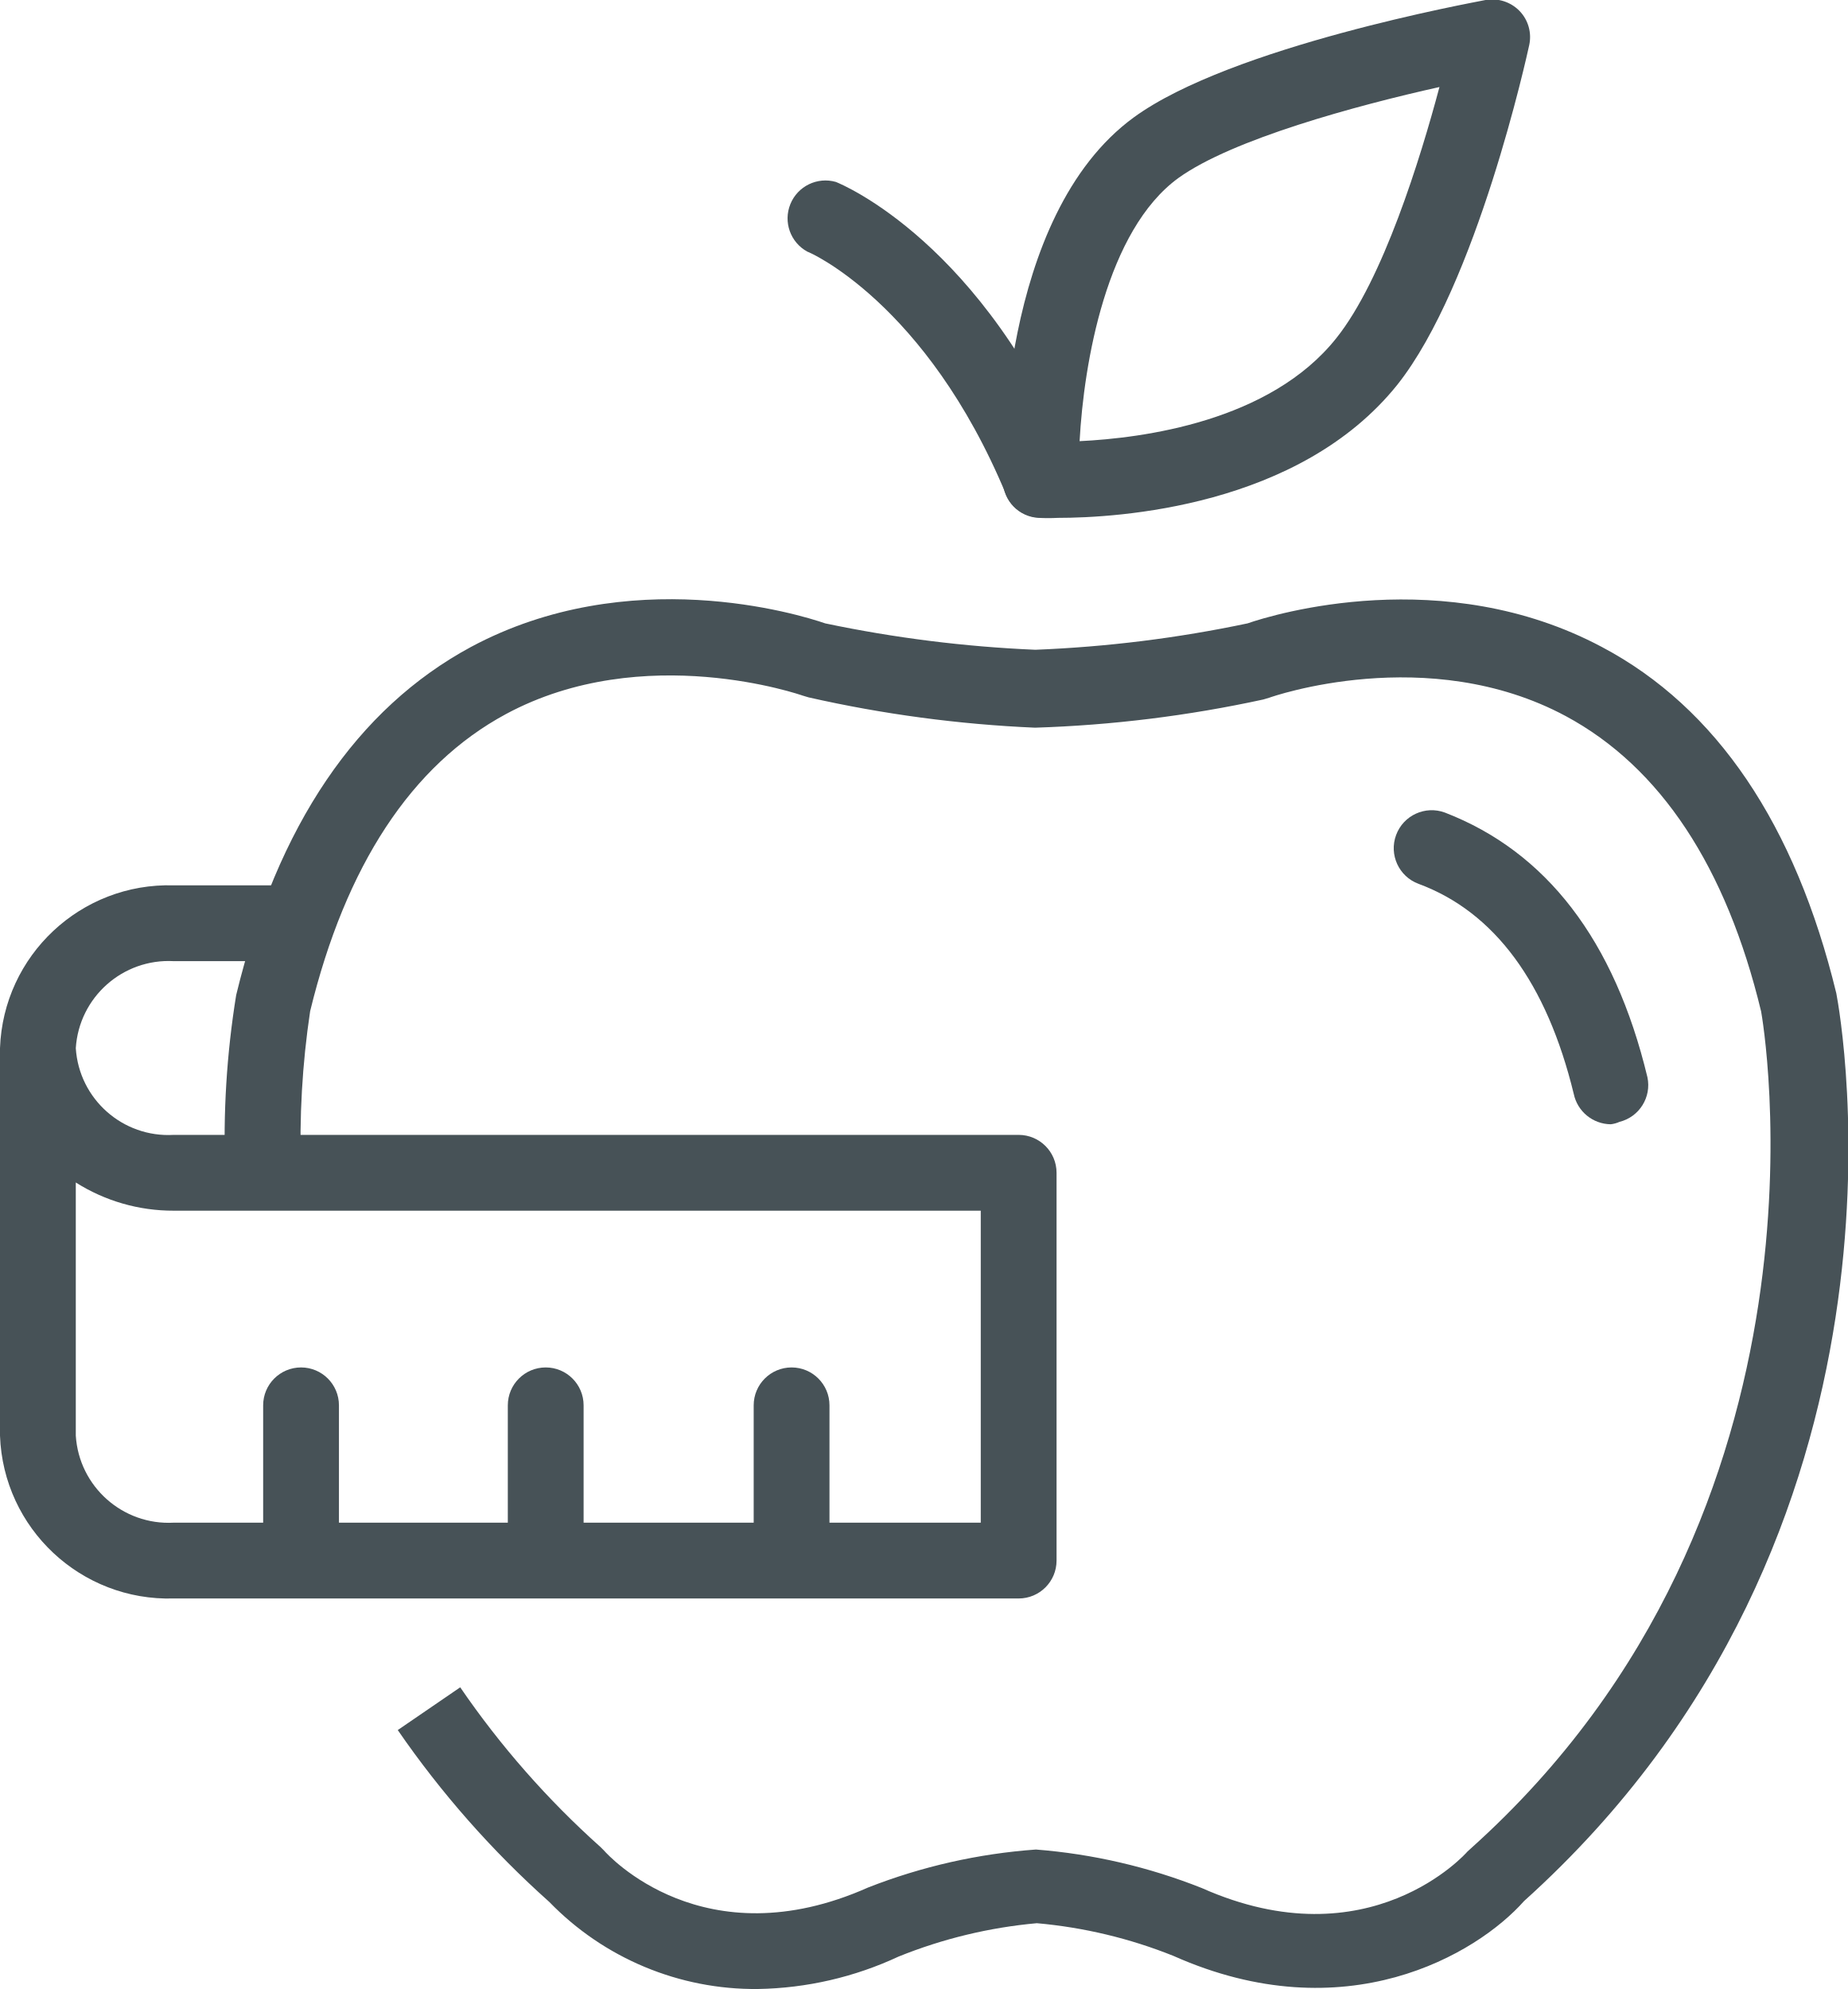
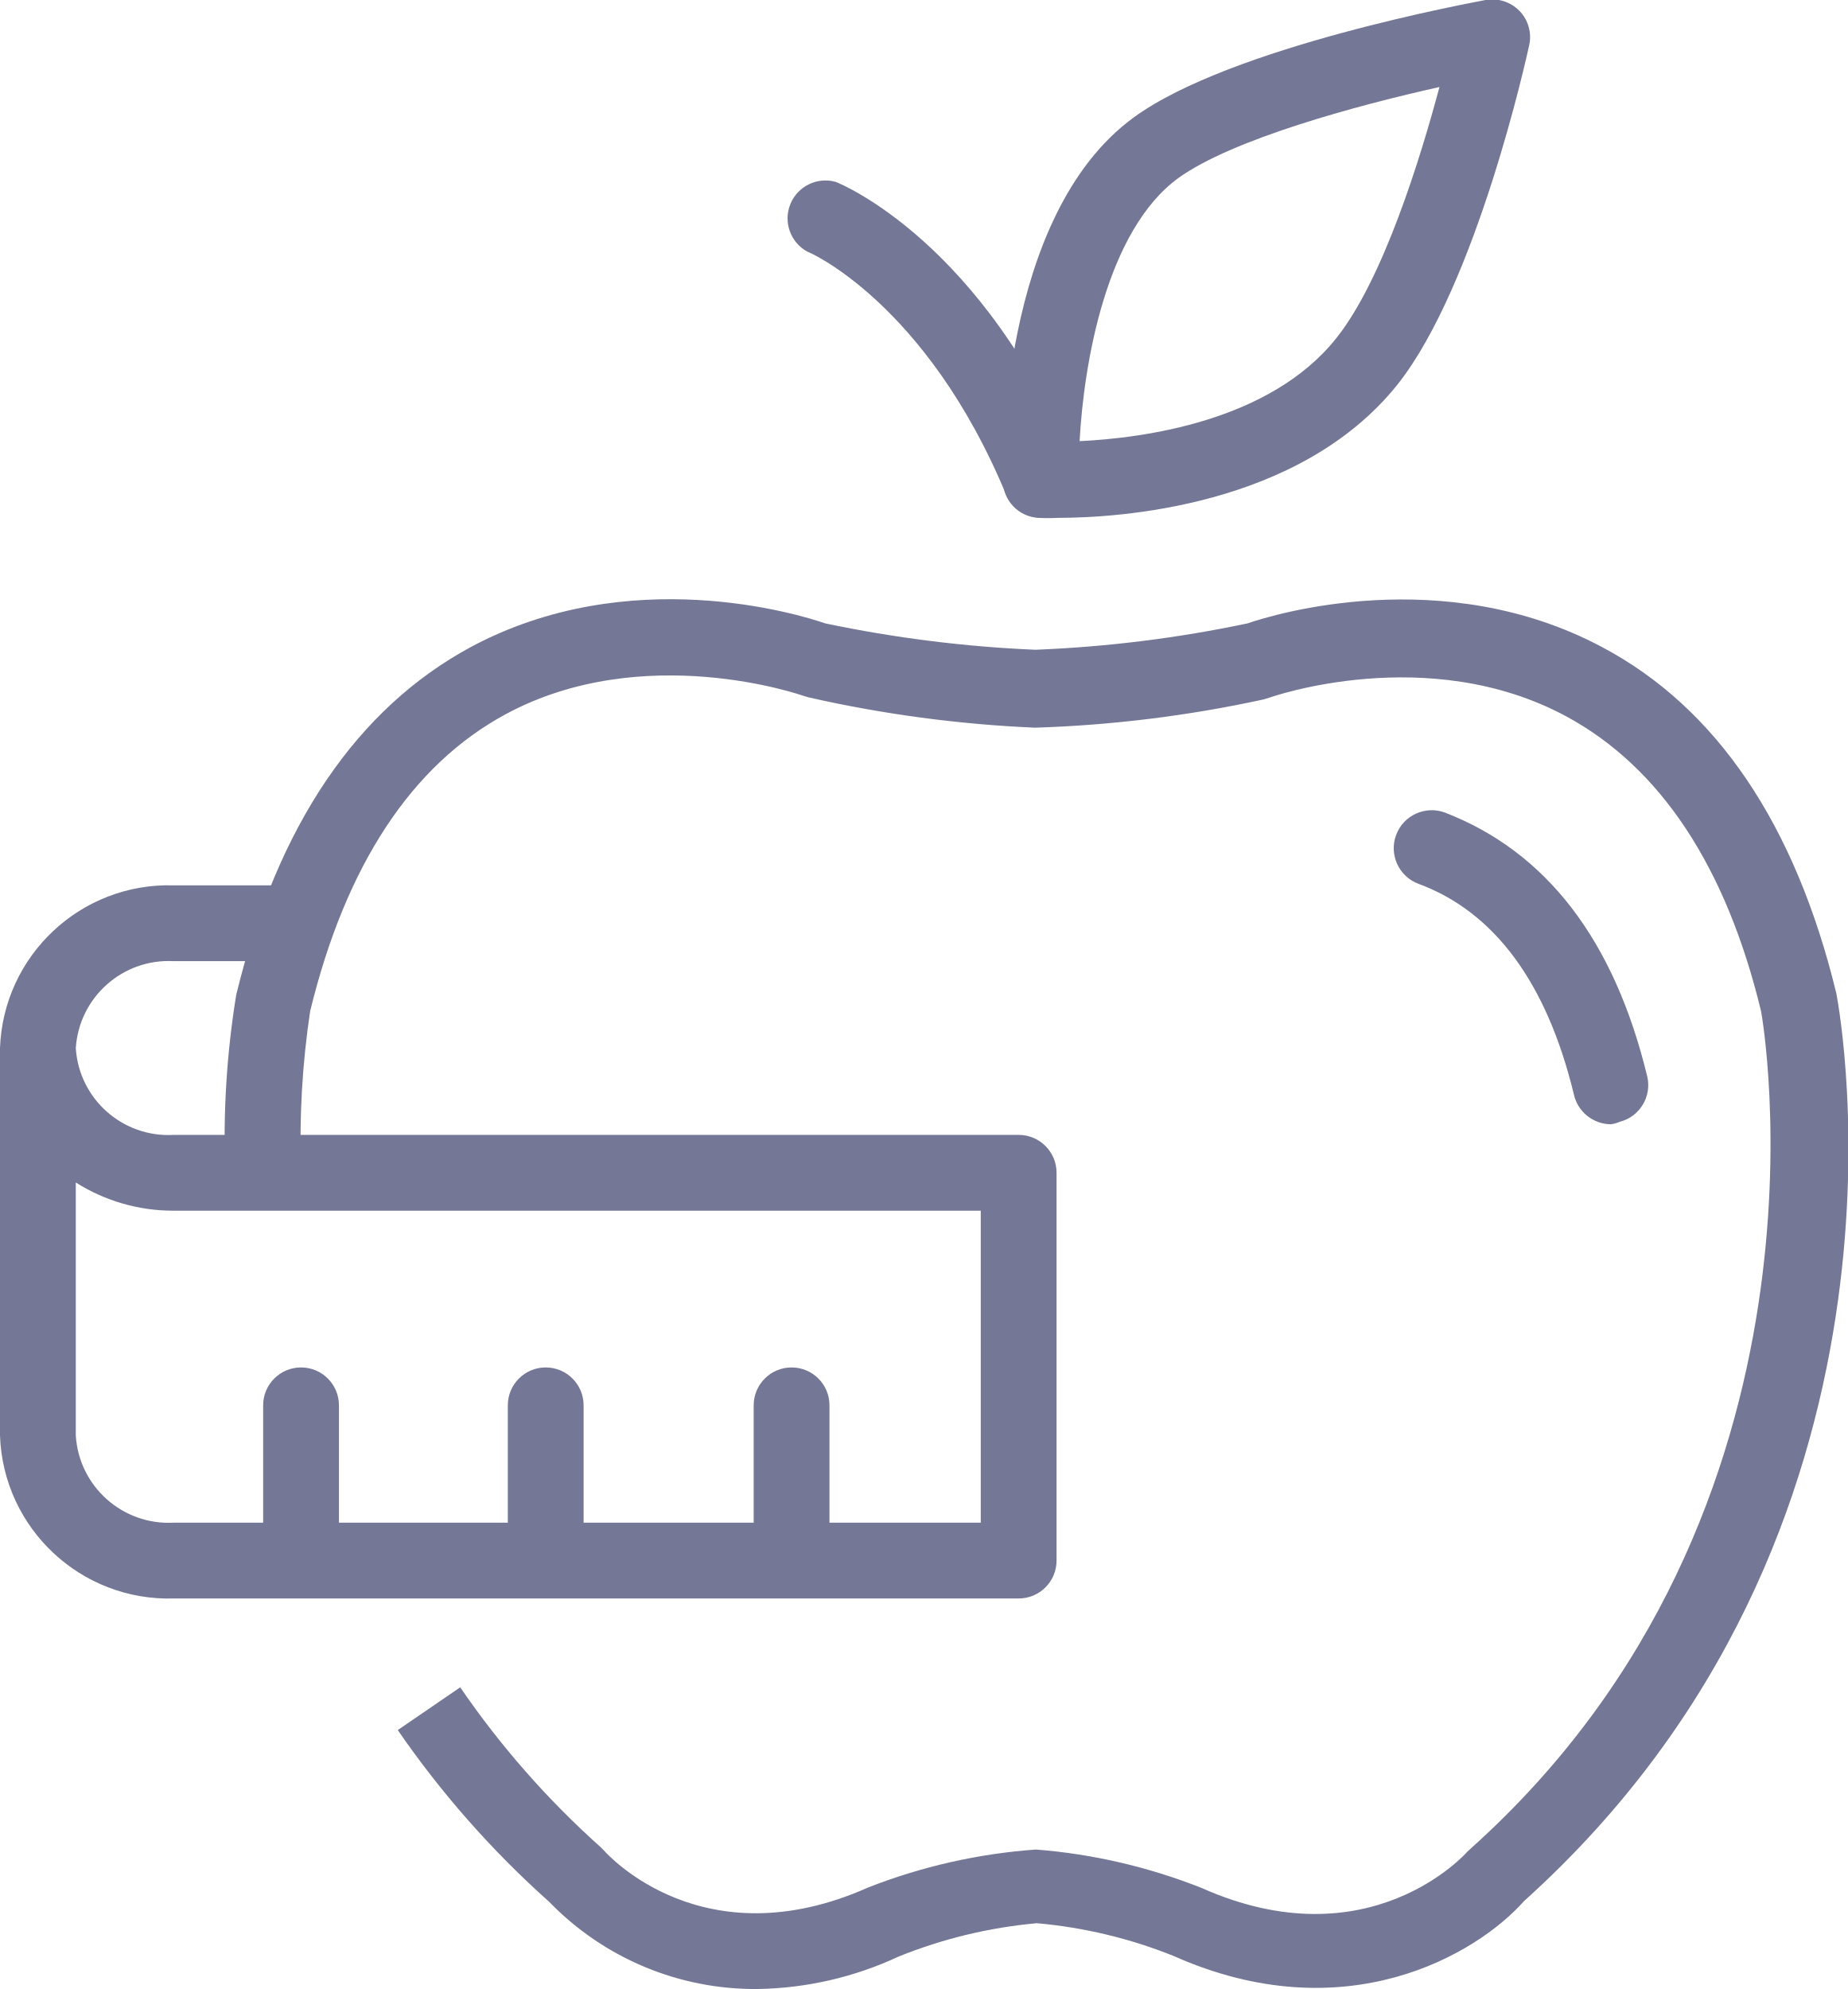
<svg xmlns="http://www.w3.org/2000/svg" viewBox="0 0 60.94 65.6">
-   <g data-name="Layer 2" id="eee0d119-c674-4aab-9e22-e03dbdc937d9">
-     <g data-name="icons" id="ac4580cb-d825-47d7-9697-b708d36e1cf9">
-       <path d="M34.89,17.08a5.93,5.93,0,0,1-.63,0,1.24,1.24,0,0,1-1.18-1.21c0-.36-.15-8.74,4.32-12C40.61,1.53,48.61.08,49,0a1.26,1.26,0,0,1,1.12.36,1.24,1.24,0,0,1,.32,1.13c-.07.32-1.73,7.9-4.35,11.2h0C42.85,16.73,36.86,17.08,34.89,17.08ZM47.48,2.87c-2.74.61-6.83,1.72-8.61,3-2.38,1.73-3.12,6.11-3.26,8.68,2.07-.1,6.28-.64,8.47-3.4h0C45.62,9.22,46.85,5.23,47.48,2.87Z" style="fill:#475257" />
-       <path d="M53.13,37.08a1.26,1.26,0,0,1-1.22-1c-.89-3.66-2.61-6-5.12-6.93a1.25,1.25,0,1,1,.87-2.35C51,28.09,53.25,31,54.34,35.53A1.25,1.25,0,0,1,53.42,37,1,1,0,0,1,53.13,37.08Z" style="fill:#475257" />
-       <path d="M25,65.6a9.45,9.45,0,0,1-6.88-2.87,31.68,31.68,0,0,1-5-5.67l2.06-1.41a29.17,29.17,0,0,0,4.63,5.27l.11.11c.13.15,3.29,3.64,8.72,1.22A18.87,18.87,0,0,1,34.17,61a18.8,18.8,0,0,1,5.47,1.27c5.53,2.46,8.73-1.16,8.76-1.2l.12-.11c12.49-11.2,9.6-27.44,9.57-27.6-1.15-4.77-3.32-8.06-6.44-9.74-4.56-2.45-9.73-.63-9.78-.61l-.2.06a41.58,41.58,0,0,1-7.53.93A42,42,0,0,1,26.67,23l-.2-.06s-5.23-1.84-9.78.61c-3.12,1.68-5.29,5-6.46,9.8h0a28.7,28.7,0,0,0-.3,5.27l-2.5.06a29.62,29.62,0,0,1,.36-5.86c1.36-5.62,4-9.46,7.74-11.48,5.22-2.8,10.82-1.08,11.69-.78a42.49,42.49,0,0,0,6.93.87,41.92,41.92,0,0,0,7-.87c.86-.3,6.47-2,11.69.78,3.78,2,6.38,5.86,7.73,11.42.15.78,3.21,17.78-10.3,29.94-1.56,1.76-5.9,4.33-11.56,1.81a15.86,15.86,0,0,0-4.51-1.08,16,16,0,0,0-4.56,1.1A11.41,11.41,0,0,1,25,65.6Z" style="fill:#475257" />
-       <path d="M34.33,17.07a1.24,1.24,0,0,1-1.15-.77c-2.63-6.32-6.51-8-6.55-8A1.25,1.25,0,0,1,27.57,6c.2.08,4.86,2,7.92,9.38A1.25,1.25,0,0,1,34.81,17,1.15,1.15,0,0,1,34.33,17.07Z" style="fill:#475257" />
-       <path d="M33.6,52.72H5.73A5.57,5.57,0,0,1,0,47.35V34.57A5.57,5.57,0,0,1,5.73,29.2H9.58a1.25,1.25,0,1,1,0,2.5H5.73A3.07,3.07,0,0,0,2.5,34.57a3.06,3.06,0,0,0,3.23,2.86H33.6a1.25,1.25,0,0,1,1.25,1.25V51.47A1.25,1.25,0,0,1,33.6,52.72ZM2.5,39v8.35a3.07,3.07,0,0,0,3.23,2.87H32.35V39.93H5.73A6,6,0,0,1,2.5,39Z" style="fill:#475257" />
-       <path d="M9.93,52.44a1.25,1.25,0,0,1-1.25-1.25V46.35a1.25,1.25,0,0,1,2.5,0v4.84A1.25,1.25,0,0,1,9.93,52.44Z" style="fill:#475257" />
-       <path d="M18,52.44a1.25,1.25,0,0,1-1.25-1.25V46.35a1.25,1.25,0,0,1,2.5,0v4.84A1.25,1.25,0,0,1,18,52.44Z" style="fill:#475257" />
-       <path d="M26.11,52.44a1.25,1.25,0,0,1-1.25-1.25V46.35a1.25,1.25,0,0,1,2.5,0v4.84A1.25,1.25,0,0,1,26.11,52.44Z" style="fill:#475257" />
+   <g id="eee0d119-c674-4aab-9e22-e03dbdc937d9">
+     <g id="ac4580cb-d825-47d7-9697-b708d36e1cf9">
+       <path d="M34.89,17.08a5.93,5.93,0,0,1-.63,0,1.24,1.24,0,0,1-1.18-1.21c0-.36-.15-8.74,4.32-12C40.61,1.53,48.61.08,49,0a1.26,1.26,0,0,1,1.12.36,1.24,1.24,0,0,1,.32,1.13c-.07.32-1.73,7.9-4.35,11.2h0C42.85,16.73,36.86,17.08,34.89,17.08ZM47.48,2.87c-2.74.61-6.83,1.72-8.61,3-2.38,1.73-3.12,6.11-3.26,8.68,2.07-.1,6.28-.64,8.47-3.4h0C45.62,9.22,46.85,5.23,47.48,2.87Z" style="fill:#747795" />
+       <path d="M53.13,37.08a1.26,1.26,0,0,1-1.22-1c-.89-3.66-2.61-6-5.12-6.93a1.25,1.25,0,1,1,.87-2.35C51,28.09,53.25,31,54.34,35.53A1.25,1.25,0,0,1,53.42,37,1,1,0,0,1,53.13,37.08Z" style="fill:#747795" />
+       <path d="M25,65.6a9.45,9.45,0,0,1-6.88-2.87,31.68,31.68,0,0,1-5-5.67l2.06-1.41a29.17,29.17,0,0,0,4.63,5.27l.11.11c.13.15,3.29,3.64,8.72,1.22A18.87,18.87,0,0,1,34.17,61a18.8,18.8,0,0,1,5.47,1.27c5.53,2.46,8.73-1.16,8.76-1.2l.12-.11c12.49-11.2,9.6-27.44,9.57-27.6-1.15-4.77-3.32-8.06-6.44-9.74-4.56-2.45-9.73-.63-9.78-.61l-.2.06a41.58,41.58,0,0,1-7.53.93A42,42,0,0,1,26.67,23l-.2-.06s-5.23-1.84-9.78.61c-3.12,1.68-5.29,5-6.46,9.8h0a28.7,28.7,0,0,0-.3,5.27l-2.5.06a29.62,29.62,0,0,1,.36-5.86c1.36-5.62,4-9.46,7.74-11.48,5.22-2.8,10.82-1.08,11.69-.78a42.49,42.49,0,0,0,6.93.87,41.92,41.92,0,0,0,7-.87c.86-.3,6.47-2,11.69.78,3.78,2,6.38,5.86,7.73,11.42.15.78,3.21,17.78-10.3,29.94-1.56,1.76-5.9,4.33-11.56,1.81a15.86,15.86,0,0,0-4.51-1.08,16,16,0,0,0-4.56,1.1A11.41,11.41,0,0,1,25,65.6Z" style="fill:#747795" />
+       <path d="M34.33,17.07a1.24,1.24,0,0,1-1.15-.77c-2.63-6.32-6.51-8-6.55-8A1.25,1.25,0,0,1,27.57,6c.2.08,4.86,2,7.92,9.38A1.25,1.25,0,0,1,34.81,17,1.15,1.15,0,0,1,34.33,17.07Z" style="fill:#747795" />
+       <path d="M33.6,52.72H5.73A5.57,5.57,0,0,1,0,47.35V34.57A5.57,5.57,0,0,1,5.73,29.2H9.58a1.25,1.25,0,1,1,0,2.5H5.73A3.07,3.07,0,0,0,2.5,34.57a3.06,3.06,0,0,0,3.23,2.86H33.6a1.25,1.25,0,0,1,1.25,1.25V51.47A1.25,1.25,0,0,1,33.6,52.72ZM2.5,39v8.35a3.07,3.07,0,0,0,3.23,2.87H32.35V39.93H5.73A6,6,0,0,1,2.5,39Z" style="fill:#747795" />
+       <path d="M9.93,52.44a1.25,1.25,0,0,1-1.25-1.25V46.35a1.25,1.25,0,0,1,2.5,0v4.84A1.25,1.25,0,0,1,9.93,52.44Z" style="fill:#747795" />
+       <path d="M18,52.44a1.25,1.25,0,0,1-1.25-1.25V46.35a1.25,1.25,0,0,1,2.5,0v4.84A1.25,1.25,0,0,1,18,52.44Z" style="fill:#747795" />
+       <path d="M26.11,52.44a1.25,1.25,0,0,1-1.25-1.25V46.35a1.25,1.25,0,0,1,2.5,0v4.84A1.25,1.25,0,0,1,26.11,52.44Z" style="fill:#747795" />
    </g>
  </g>
</svg>
